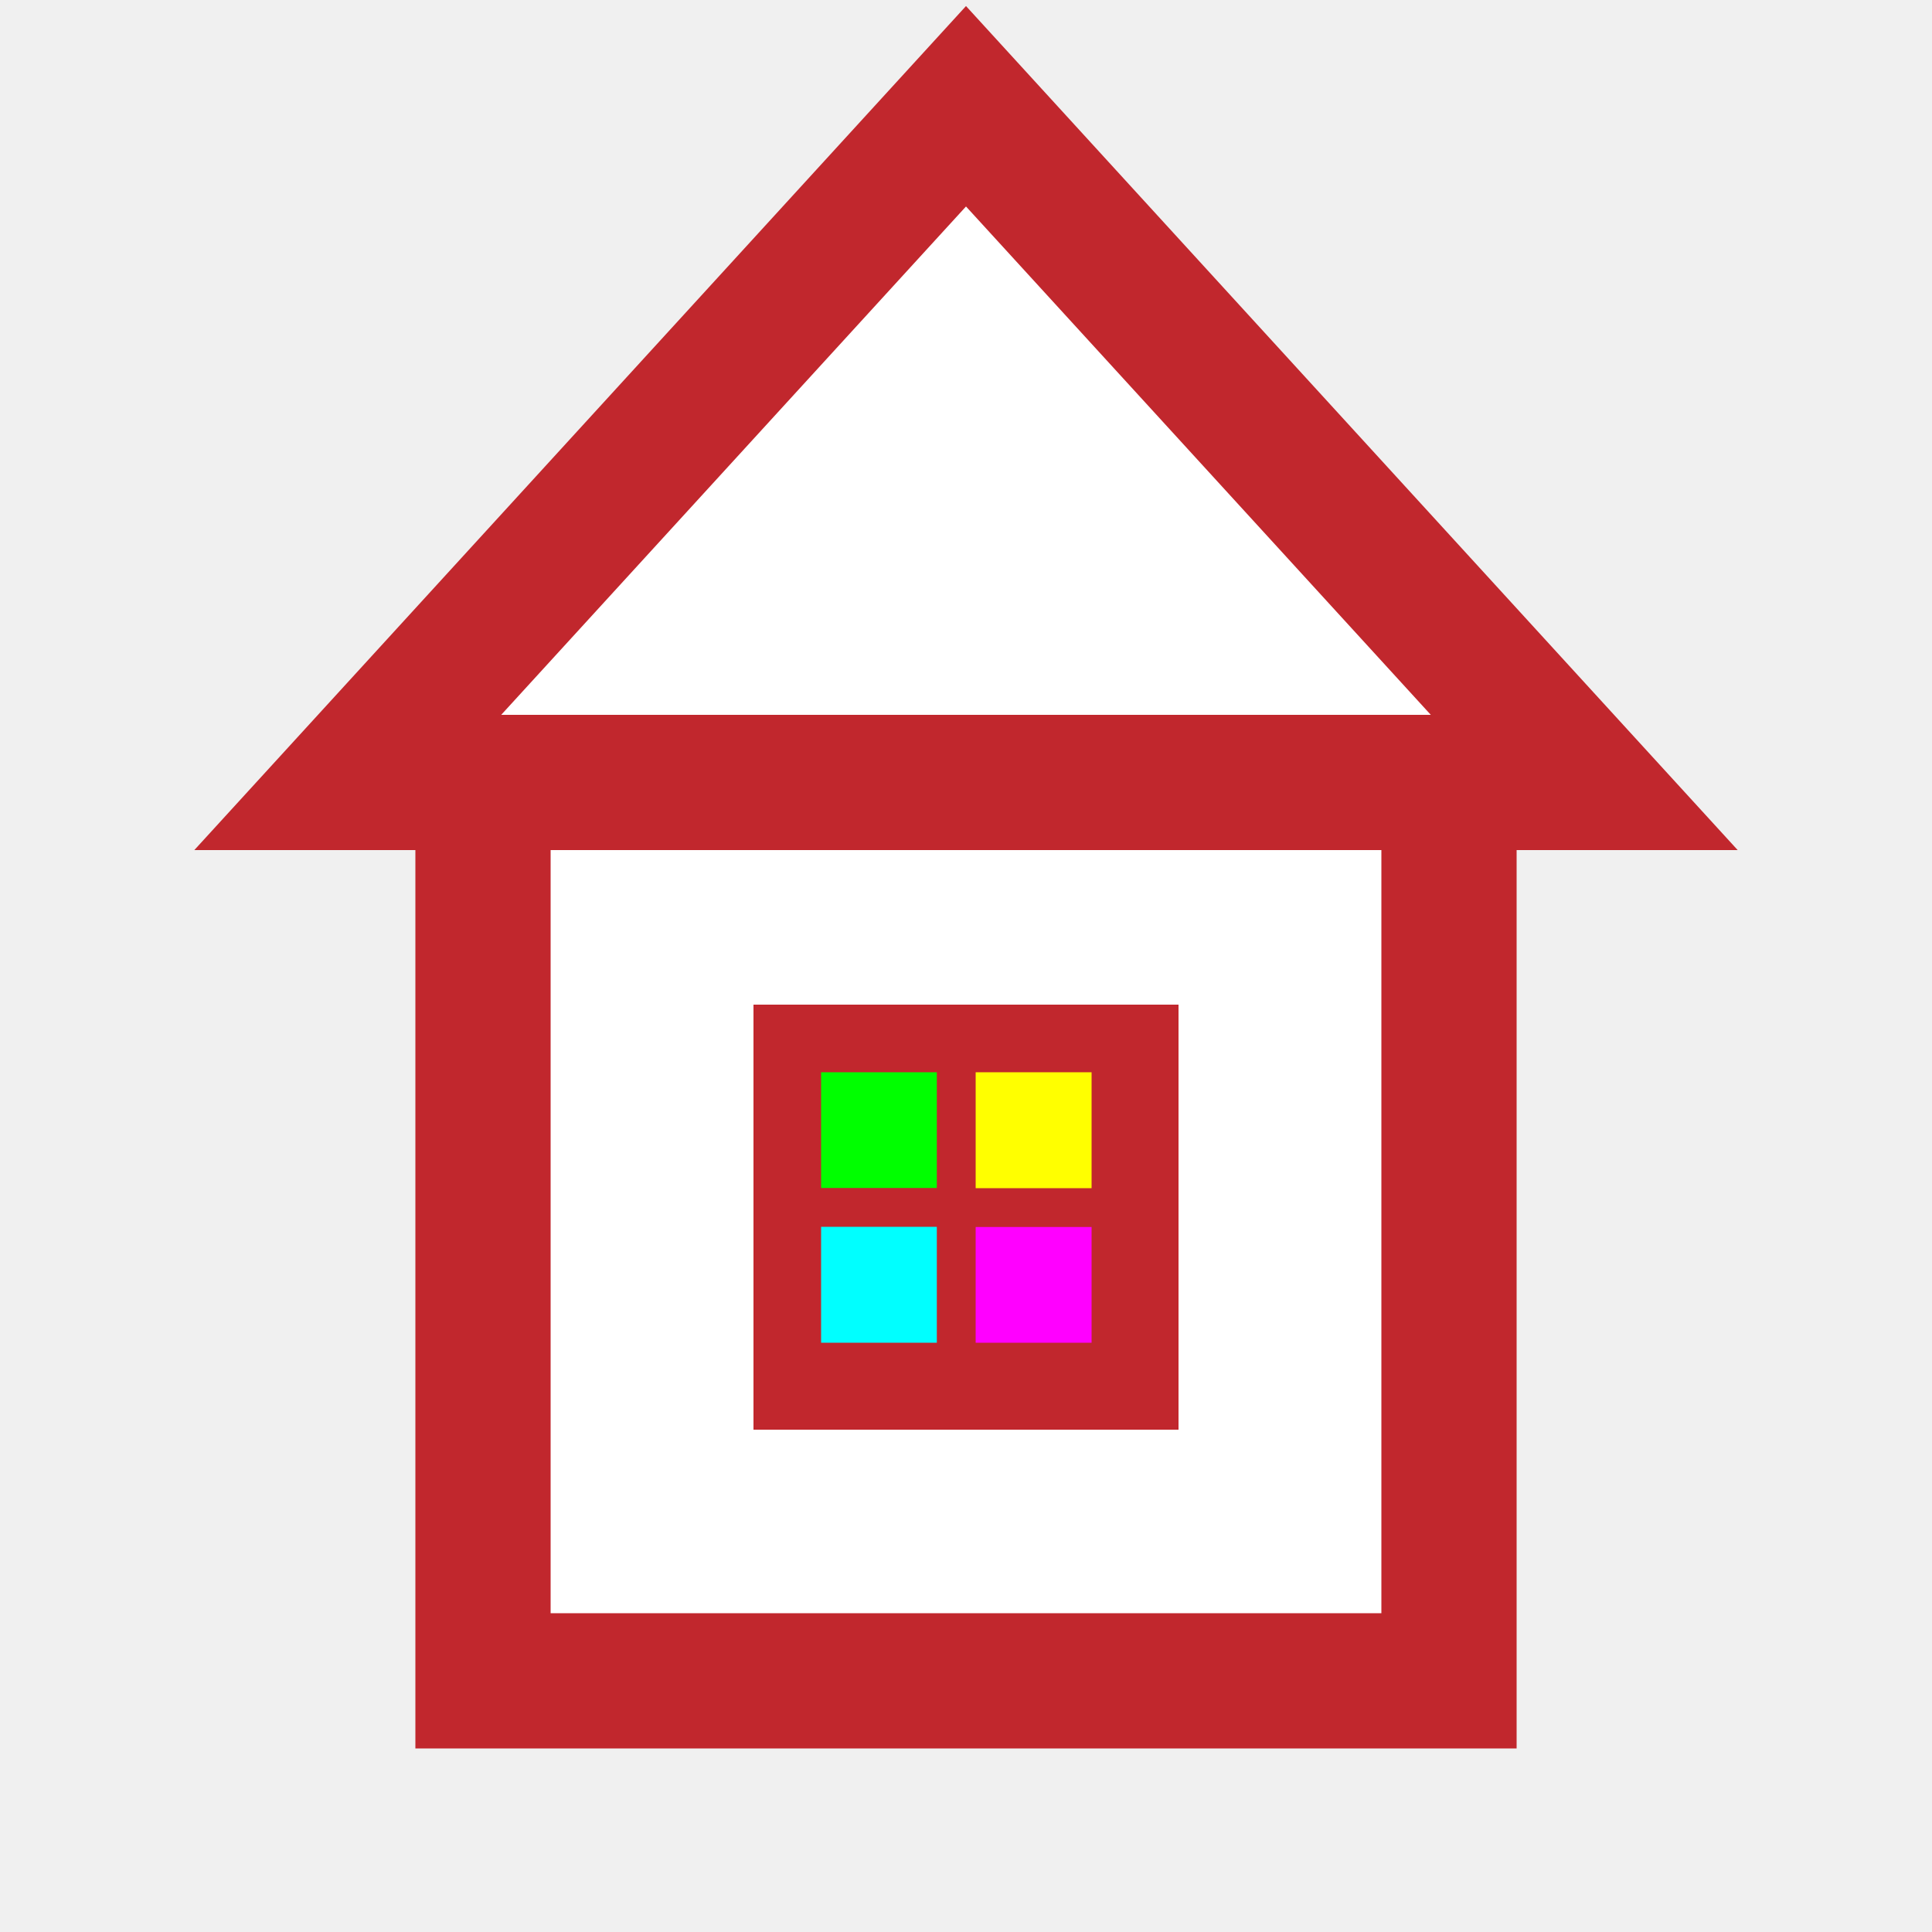
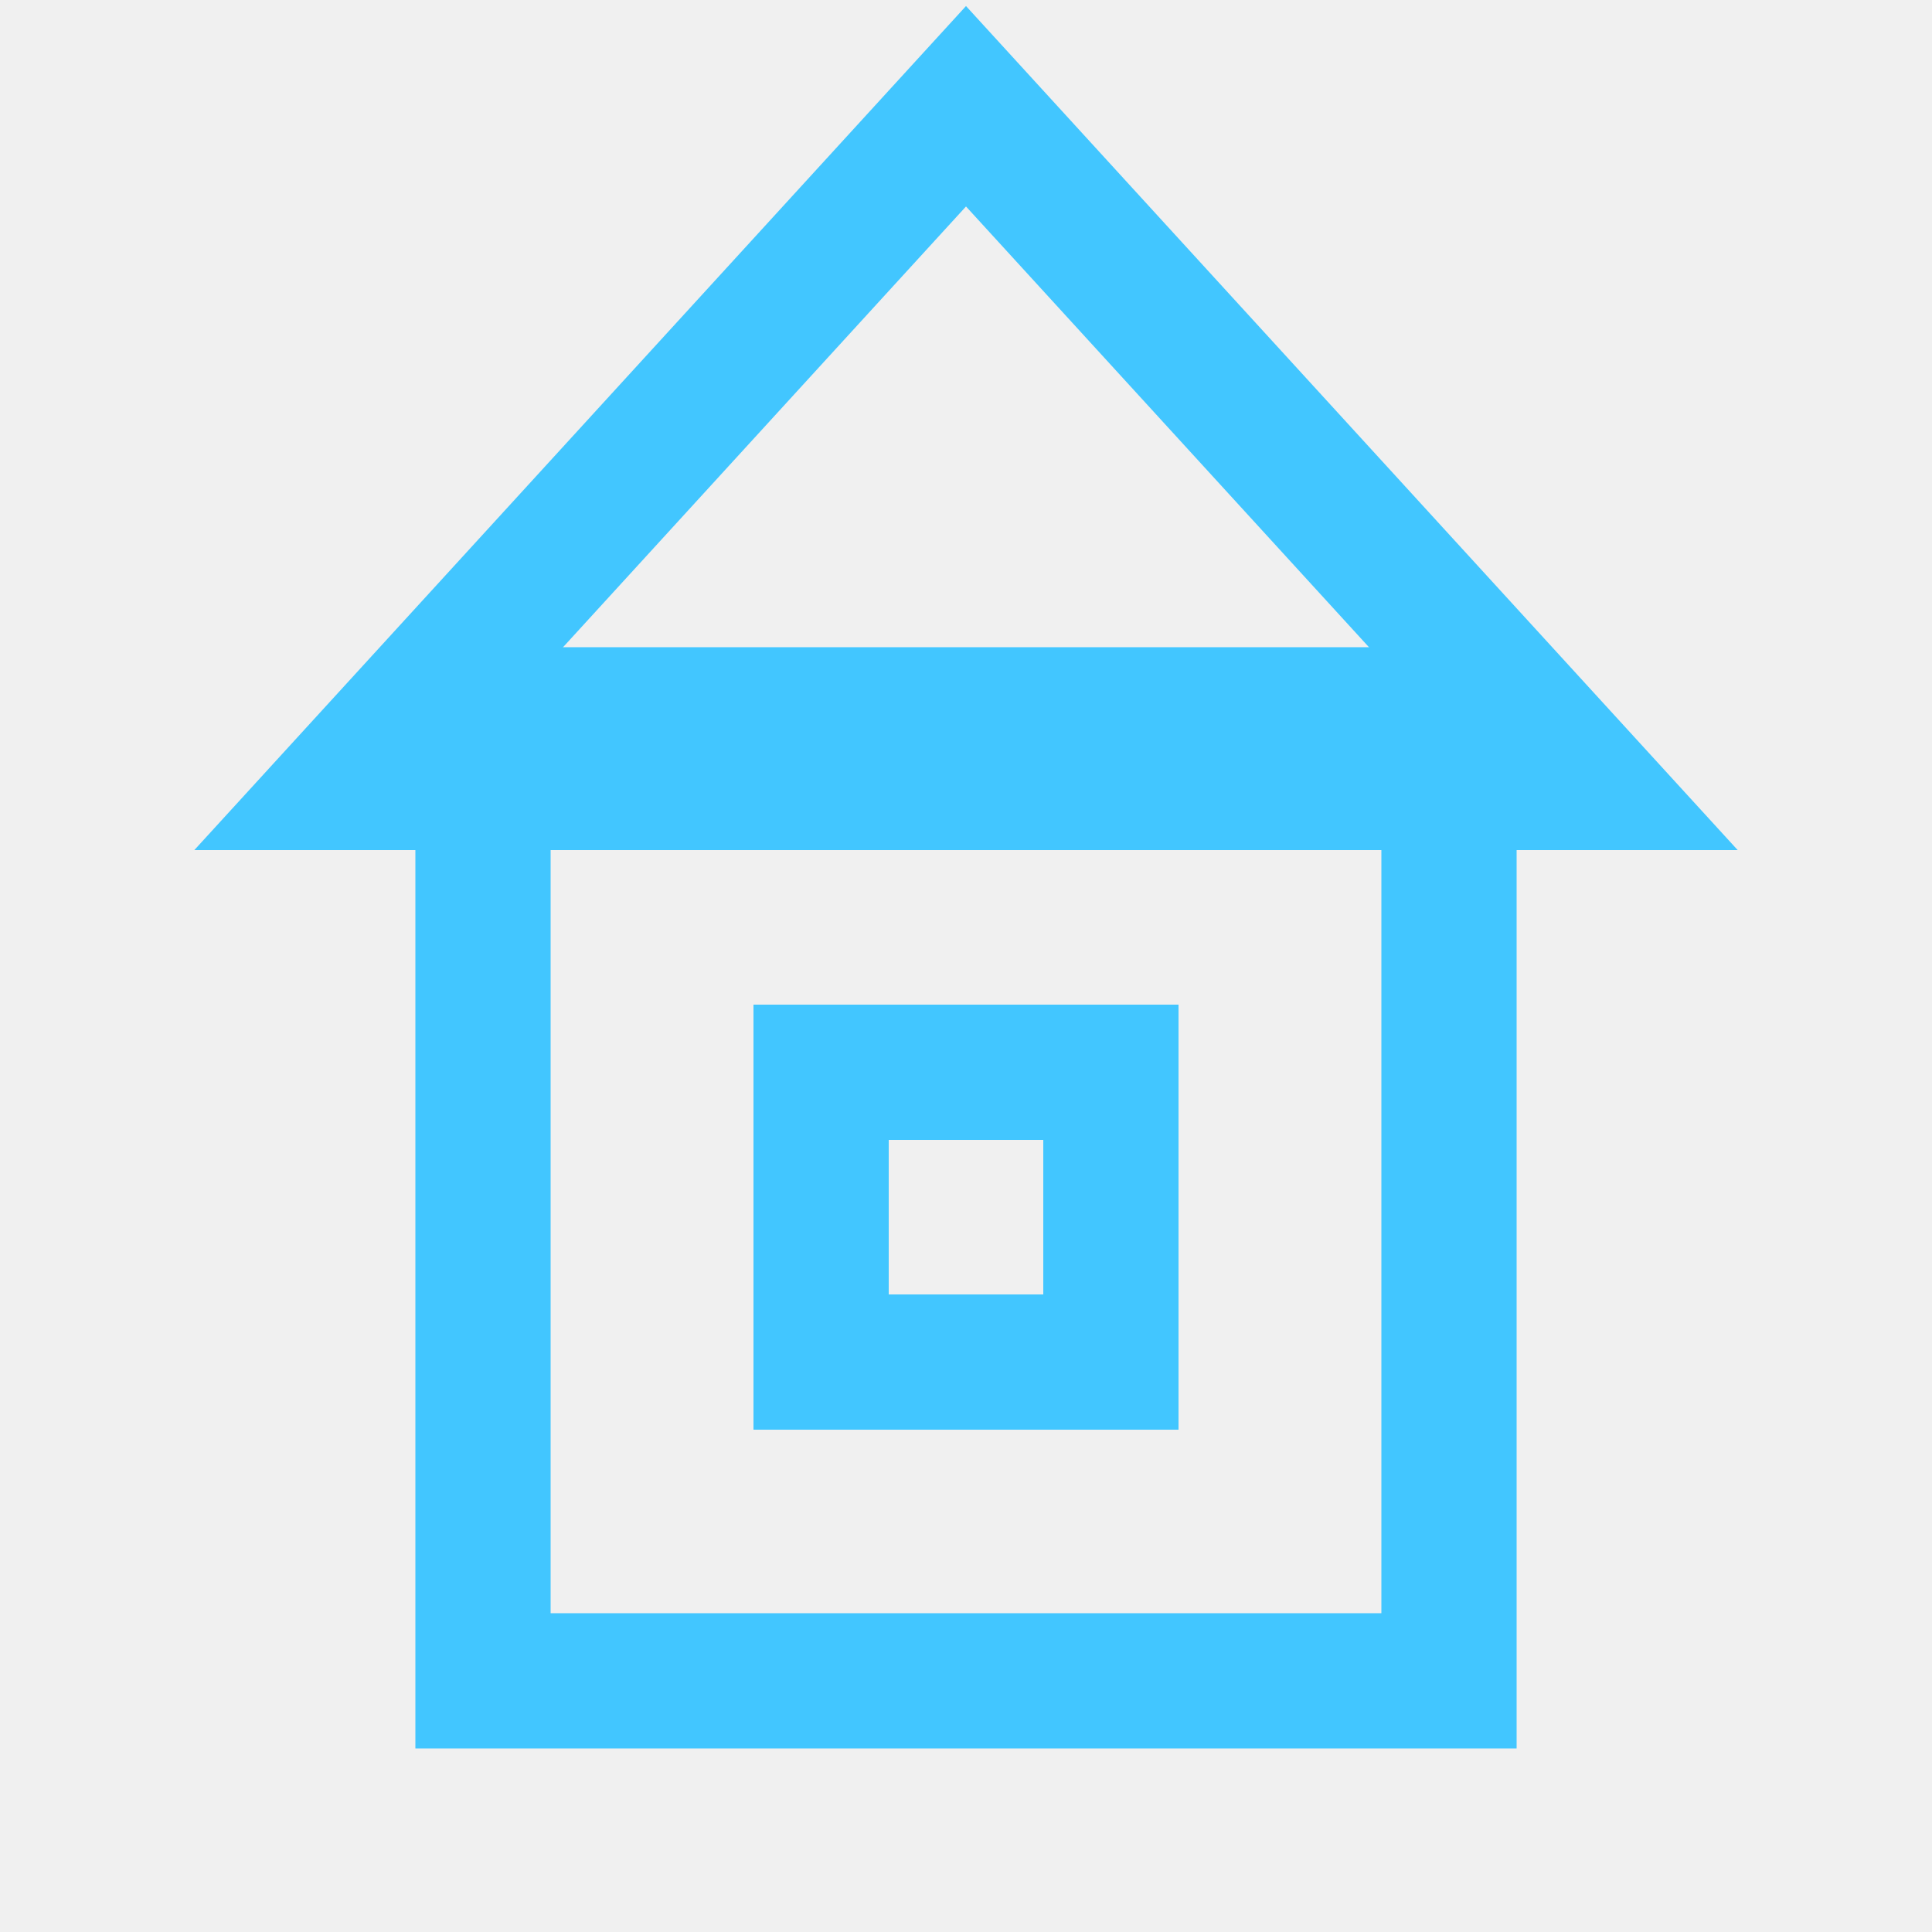
<svg xmlns="http://www.w3.org/2000/svg" version="1.1" id="Layer_1" x="0px" y="0px" viewBox="0 0 100 100" style="enable-background:new 0 0 100 100;" xml:space="preserve">
  <style type="text/css">
- 	.st0{fill:#FFFFFF;stroke:#C1272D;stroke-width:7;stroke-miterlimit:10;}
- 	.st1{fill:#00FF00;stroke:#C1272D;stroke-width:2;stroke-miterlimit:10;}
- 	.st2{fill:#00FFFF;stroke:#C1272D;stroke-width:2;stroke-miterlimit:10;}
- 	.st3{fill:#FF00FF;stroke:#C1272D;stroke-width:2;stroke-miterlimit:10;}
- 	.st4{fill:#FFFF00;stroke:#C1272D;stroke-width:2;stroke-miterlimit:10;}
+ 	.st0{fill:none;stroke:#42c6ff;stroke-width:7;stroke-miterlimit:10;}
+ 	
</style>
  <g>
    <rect x="25" y="37" class="st0" width="50" height="50" />
    <polygon class="st0" points="18,40.5 50,5.5 82,40.5  " />
    <rect x="42.5" y="55.5" class="st0" width="15" height="15" />
-     <rect x="41.5" y="54.5" class="st1" width="8" height="8" />
-     <rect x="41.5" y="62.5" class="st2" width="8" height="8" />
-     <rect x="49.5" y="62.5" class="st3" width="8" height="8" />
-     <rect x="49.5" y="54.5" class="st4" width="8" height="8" />
  </g>
</svg>
